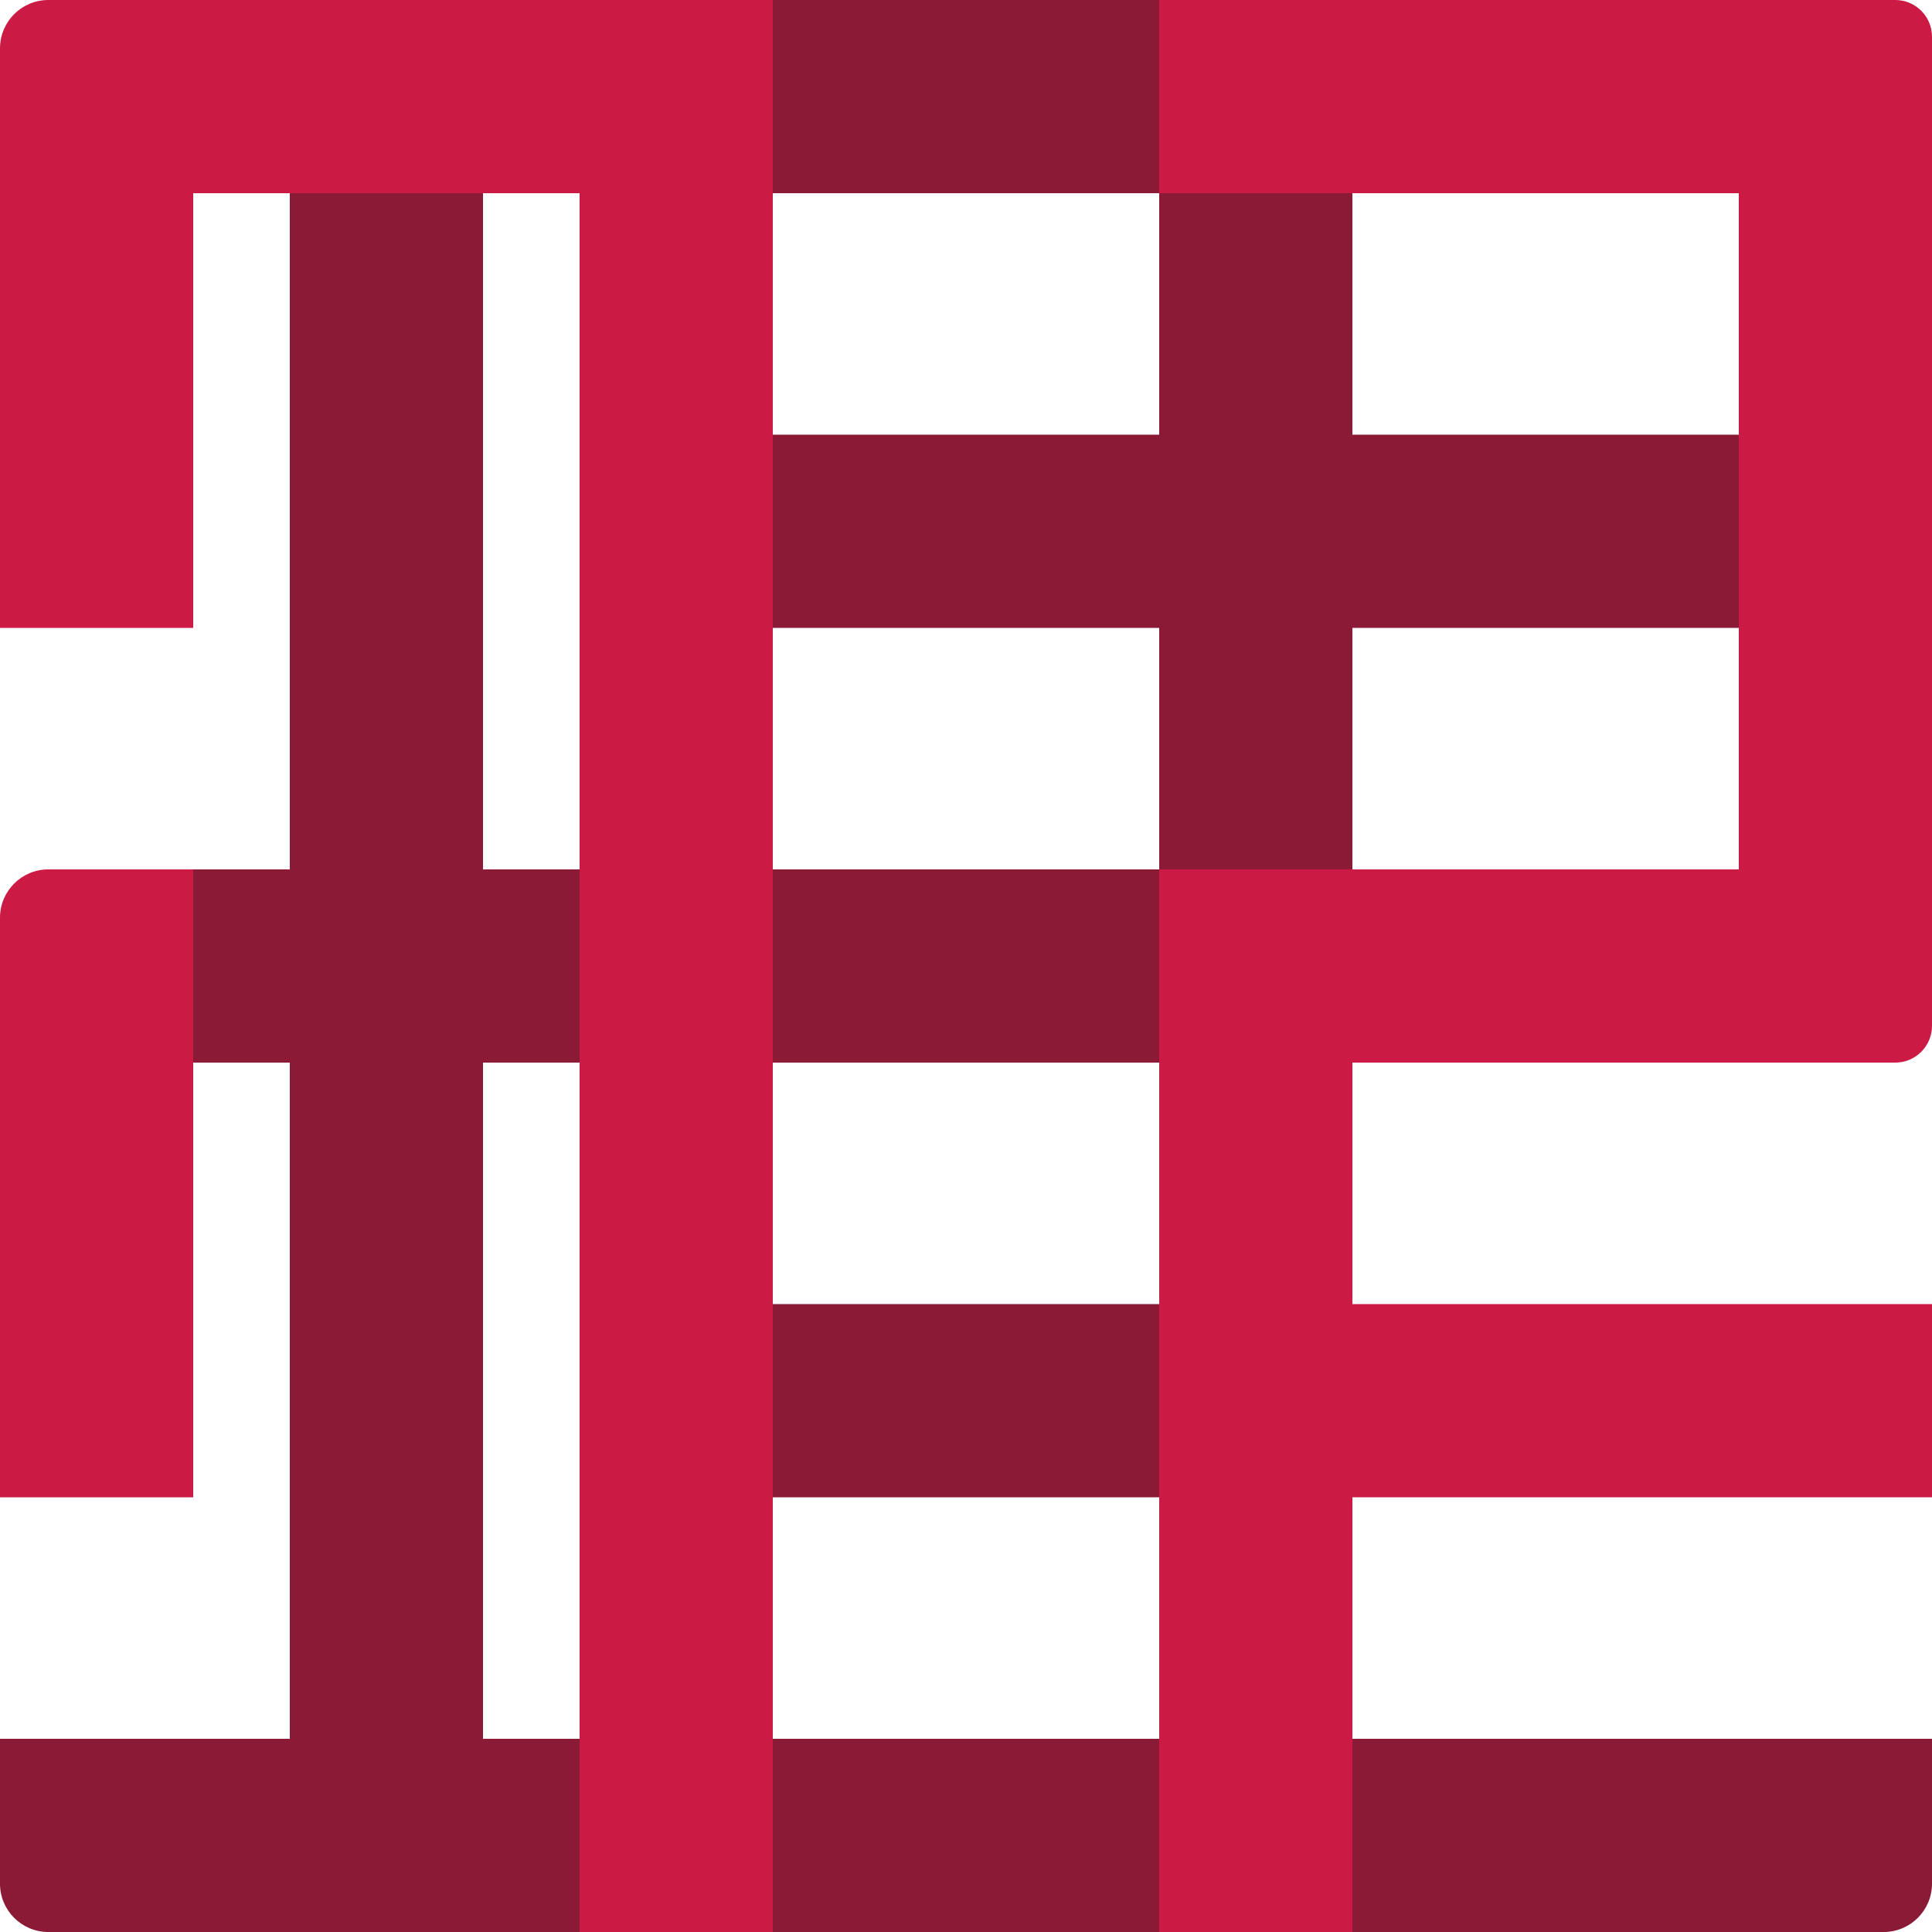
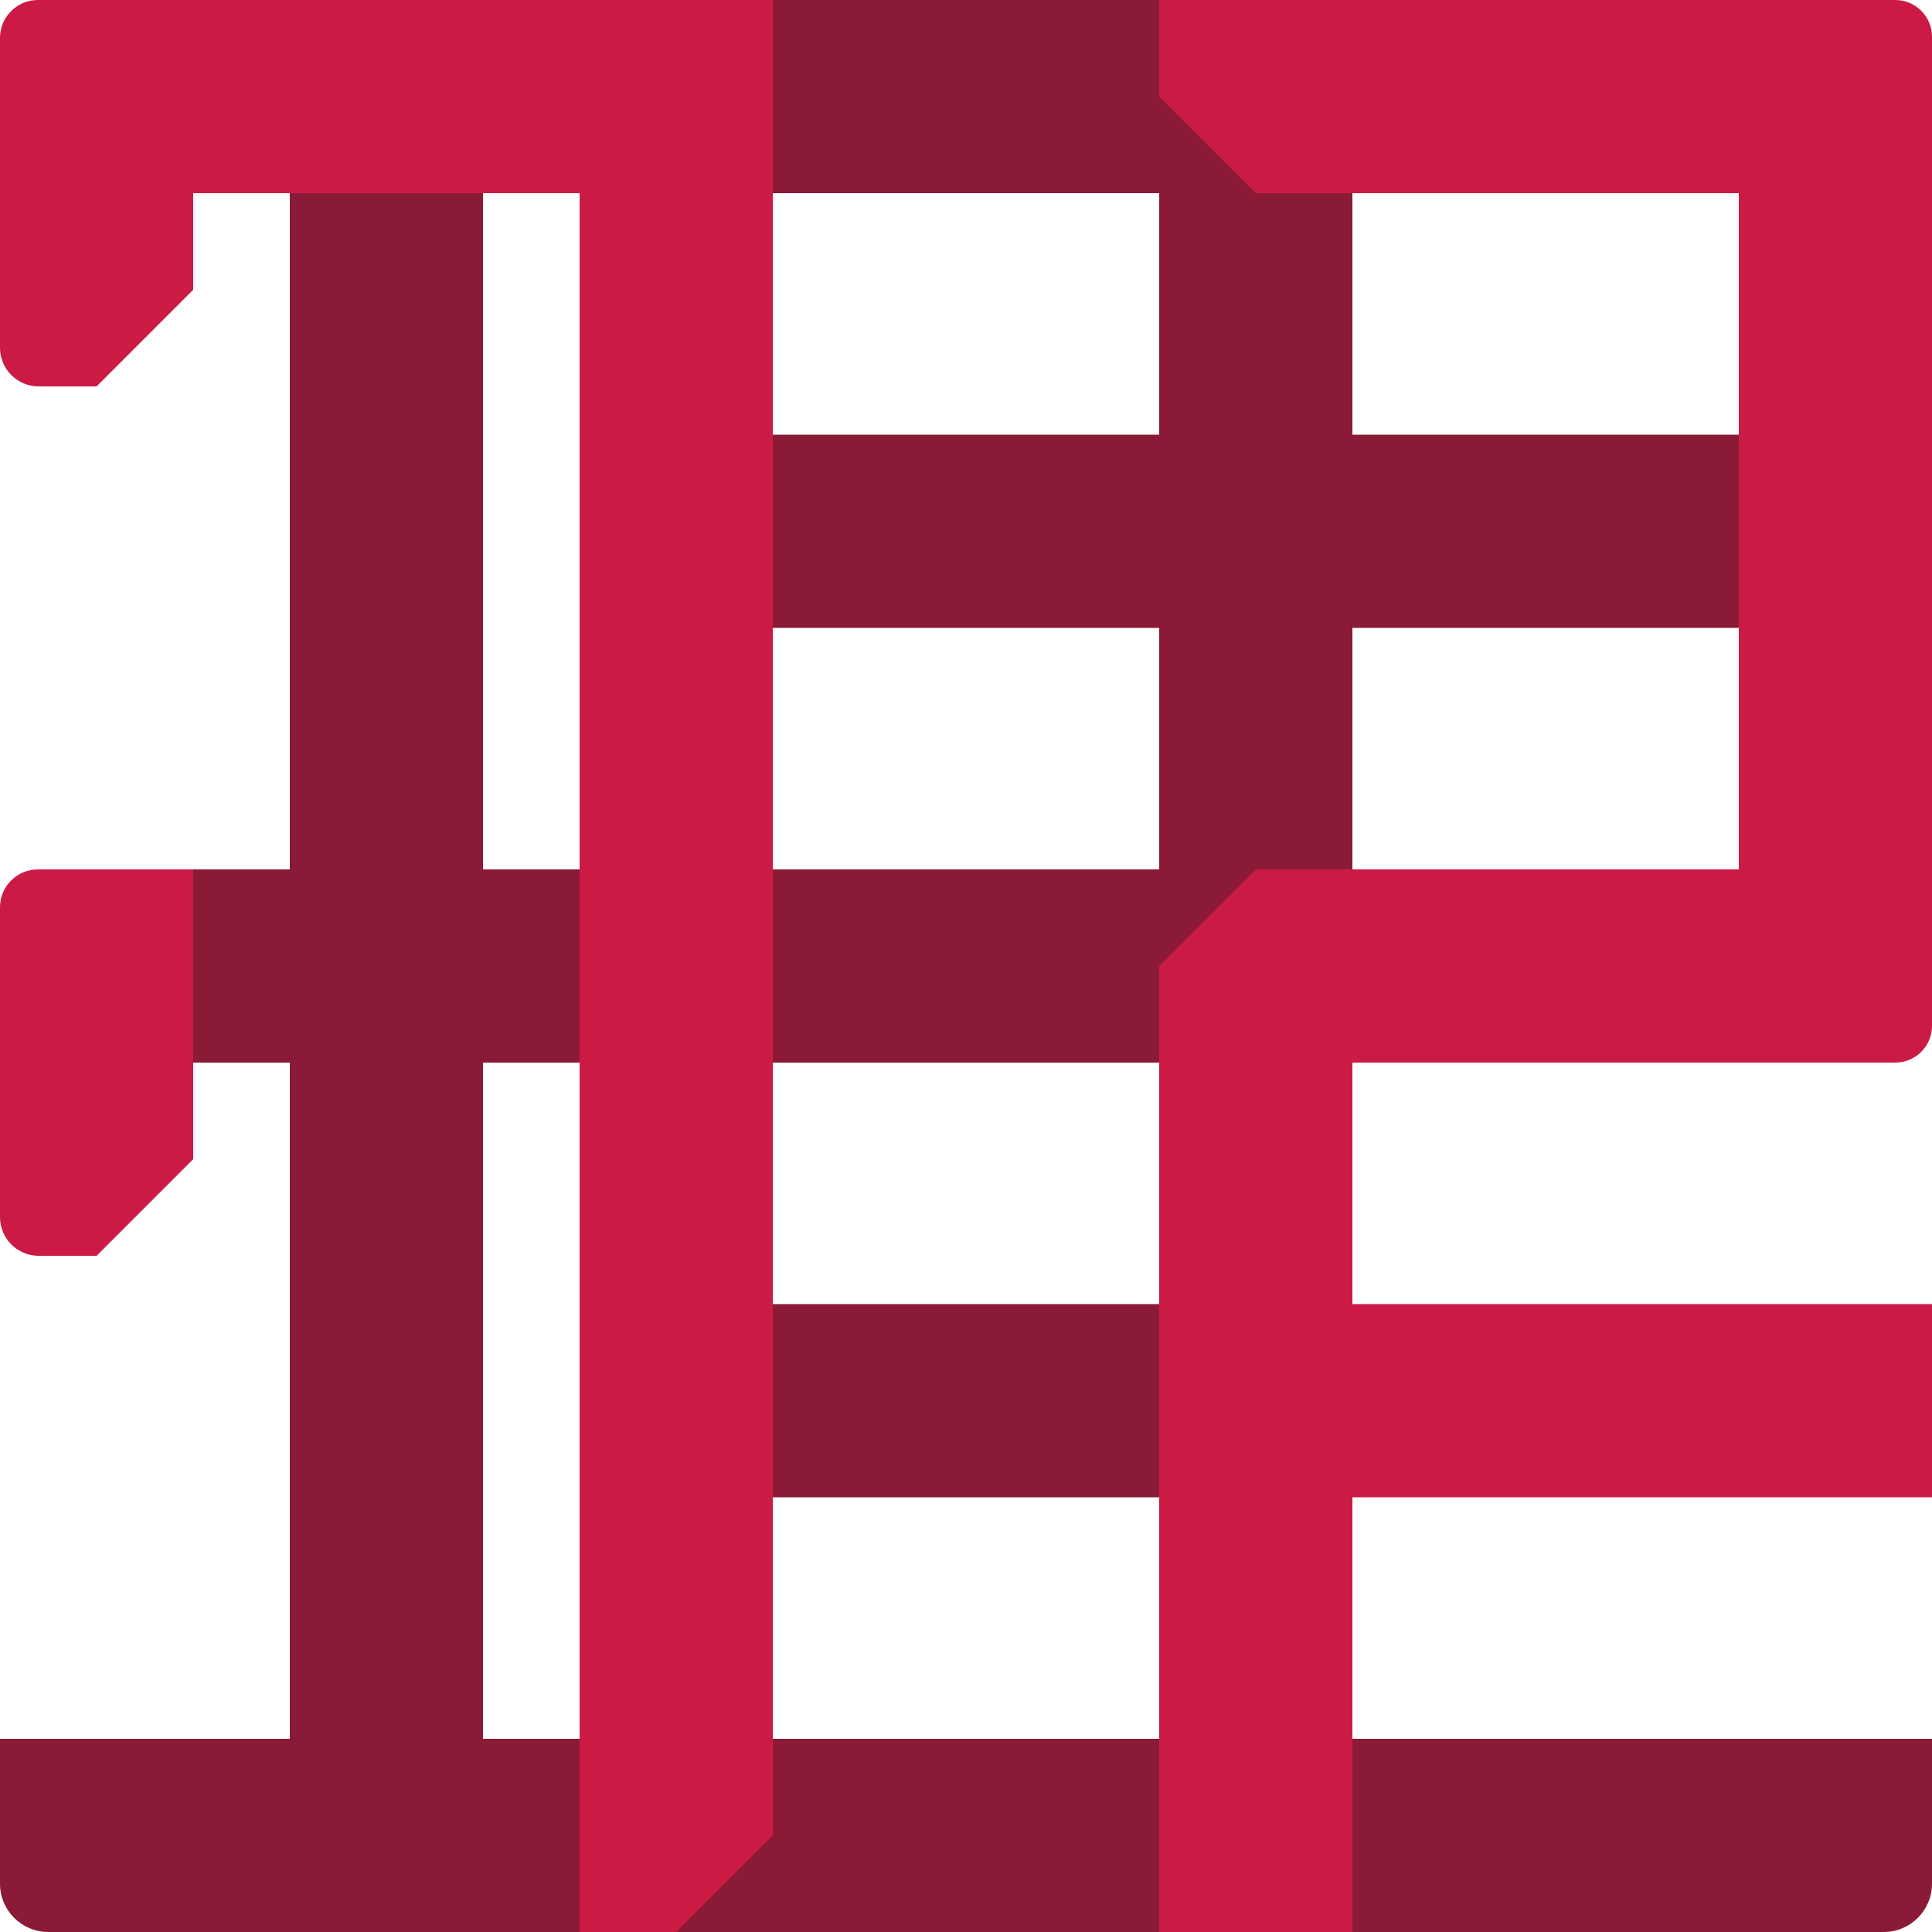
- <svg xmlns="http://www.w3.org/2000/svg" style="isolation:isolate" viewBox="0 0 512 512" width="512pt" height="512pt">
+ <svg xmlns="http://www.w3.org/2000/svg" style="isolation:isolate" viewBox="0 0 1000 1000" width="1000pt" height="1000pt">
  <defs>
-     <clipPath id="_clipPath_3Cv40VR18z9OSi4ojNz9zMnU6IRCc1Nl">
-       <rect width="512" height="512" />
+     <clipPath id="_clipPath_oOU8RVvCW75cpTmlTHeErXJyZBXRuDbe">
+       <rect width="1000" height="1000" />
    </clipPath>
  </defs>
-   <g clip-path="url(#_clipPath_3Cv40VR18z9OSi4ojNz9zMnU6IRCc1Nl)">
+   <g clip-path="url(#_clipPath_oOU8RVvCW75cpTmlTHeErXJyZBXRuDbe)">
    <g style="isolation:isolate">
-       <rect x="22.528" y="230.4" width="284.672" height="51.2" transform="matrix(1,0,0,1,0,0)" fill="rgb(138,26,53)" />
-       <path d="M 0 460.8 L 512 460.8 L 512 499.2 C 512 506.265 506.265 512 499.2 512 L 12.8 512 C 5.735 512 0 506.265 0 499.2 L 0 460.8 Z" style="stroke:none;fill:#8A1A35;stroke-miterlimit:10;" />
-       <rect x="153.6" y="345.6" width="204.8" height="51.2" transform="matrix(1,0,0,1,0,0)" fill="rgb(138,26,53)" />
-       <rect x="204.8" y="0" width="102.4" height="51.2" transform="matrix(1,0,0,1,0,0)" fill="rgb(138,26,53)" />
-       <rect x="153.6" y="115.2" width="358.4" height="51.2" transform="matrix(1,0,0,1,0,0)" fill="rgb(138,26,53)" />
-       <rect x="307.2" y="0" width="51.2" height="281.6" transform="matrix(1,0,0,1,0,0)" fill="rgb(138,26,53)" />
-       <rect x="76.8" y="0" width="51.2" height="512" transform="matrix(1,0,0,1,0,0)" fill="rgb(138,26,53)" />
+       <rect x="44" y="450" width="556" height="100" transform="matrix(1,0,0,1,0,0)" fill="rgb(138,26,53)" />
+       <path d="M 0 900 L 1000 900 L 1000 975 C 1000 988.798 988.798 1000 975 1000 L 25 1000 C 11.202 1000 0 988.798 0 975 L 0 900 Z" style="stroke:none;fill:#8A1A35;stroke-miterlimit:10;" />
+       <rect x="300" y="675" width="400" height="100" transform="matrix(1,0,0,1,0,0)" fill="rgb(138,26,53)" />
+       <rect x="400" y="0" width="200" height="100" transform="matrix(1,0,0,1,0,0)" fill="rgb(138,26,53)" />
+       <rect x="300" y="225" width="700" height="100" transform="matrix(1,0,0,1,0,0)" fill="rgb(138,26,53)" />
+       <rect x="600" y="0" width="100" height="550" transform="matrix(1,0,0,1,0,0)" fill="rgb(138,26,53)" />
+       <rect x="150" y="0" width="100" height="1000" transform="matrix(1,0,0,1,0,0)" fill="rgb(138,26,53)" />
    </g>
    <g style="isolation:isolate">
-       <rect x="307.2" y="230.4" width="51.2" height="281.6" transform="matrix(1,0,0,1,0,0)" fill="rgb(203,27,69)" />
-       <path d="M 470.528 0 L 502.272 0 C 507.641 0 512 4.359 512 9.728 L 512 271.872 C 512 277.241 507.641 281.6 502.272 281.6 L 470.528 281.6 C 465.159 281.6 460.8 277.241 460.8 271.872 L 460.8 9.728 C 460.8 4.359 465.159 0 470.528 0 Z" style="stroke:none;fill:#CB1B45;stroke-miterlimit:10;" />
-       <rect x="307.2" y="345.6" width="204.8" height="51.2" transform="matrix(1,0,0,1,0,0)" fill="rgb(203,27,69)" />
-       <rect x="25.6" y="0" width="179.2" height="51.2" transform="matrix(1,0,0,1,0,0)" fill="rgb(203,27,69)" />
-       <rect x="307.2" y="0" width="170.496" height="51.2" transform="matrix(1,0,0,1,0,0)" fill="rgb(203,27,69)" />
-       <rect x="307.2" y="230.4" width="179.2" height="51.2" transform="matrix(1,0,0,1,0,0)" fill="rgb(203,27,69)" />
-       <path d="M 12.8 230.4 L 51.2 230.4 L 51.2 396.8 L 0 396.8 L 0 243.2 C 0 236.135 5.735 230.4 12.8 230.4 Z" style="stroke:none;fill:#CB1B45;stroke-miterlimit:10;" />
-       <path d="M 12.8 0 L 51.2 0 L 51.2 166.4 L 0 166.4 L 0 12.8 C 0 5.735 5.735 0 12.8 0 Z" style="stroke:none;fill:#CB1B45;stroke-miterlimit:10;" />
-       <rect x="153.6" y="0" width="51.2" height="512" transform="matrix(1,0,0,1,0,0)" fill="rgb(203,27,69)" />
+       <rect x="600" y="550" width="100" height="450" transform="matrix(1,0,0,1,0,0)" fill="rgb(203,27,69)" />
+       <path d="M 919 0 L 981 0 C 991.486 0 1000 8.514 1000 19 L 1000 531 C 1000 541.486 991.486 550 981 550 L 919 550 C 908.514 550 900 541.486 900 531 L 900 19 C 900 8.514 908.514 0 919 0 Z" style="stroke:none;fill:#CB1B45;stroke-miterlimit:10;" />
+       <rect x="600" y="675" width="400" height="100" transform="matrix(1,0,0,1,0,0)" fill="rgb(203,27,69)" />
+       <rect x="50" y="0" width="350" height="100" transform="matrix(1,0,0,1,0,0)" fill="rgb(203,27,69)" />
+       <path d="M 600 0 L 933 0 L 933 100 L 650 100 L 600 50 L 600 0 Z" style="stroke:none;fill:#CB1B45;stroke-miterlimit:10;" />
+       <path d="M 650 450 L 950 450 L 950 550 L 600 550 L 600 500 L 650 450 Z" style="stroke:none;fill:#CB1B45;stroke-miterlimit:10;" />
+       <path d="M 19.612 450 L 100 450 L 100 600 L 50 650 L 20 650 C 8.962 650 0 641.038 0 630 L 0 469.612 C 0 458.788 8.788 450 19.612 450 Z" style="stroke:none;fill:#CB1B45;stroke-miterlimit:10;" />
+       <path d="M 19.612 0 L 100 0 L 100 150 L 50 200 L 20 200 C 8.962 200 0 191.038 0 180 L 0 19.612 C 0 8.788 8.788 0 19.612 0 Z" style="stroke:none;fill:#CB1B45;stroke-miterlimit:10;" />
+       <path d="M 300 0 L 400 0 L 400 950 L 350 1000 L 300 1000 L 300 0 Z" style="stroke:none;fill:#CB1B45;stroke-miterlimit:10;" />
    </g>
  </g>
</svg>
